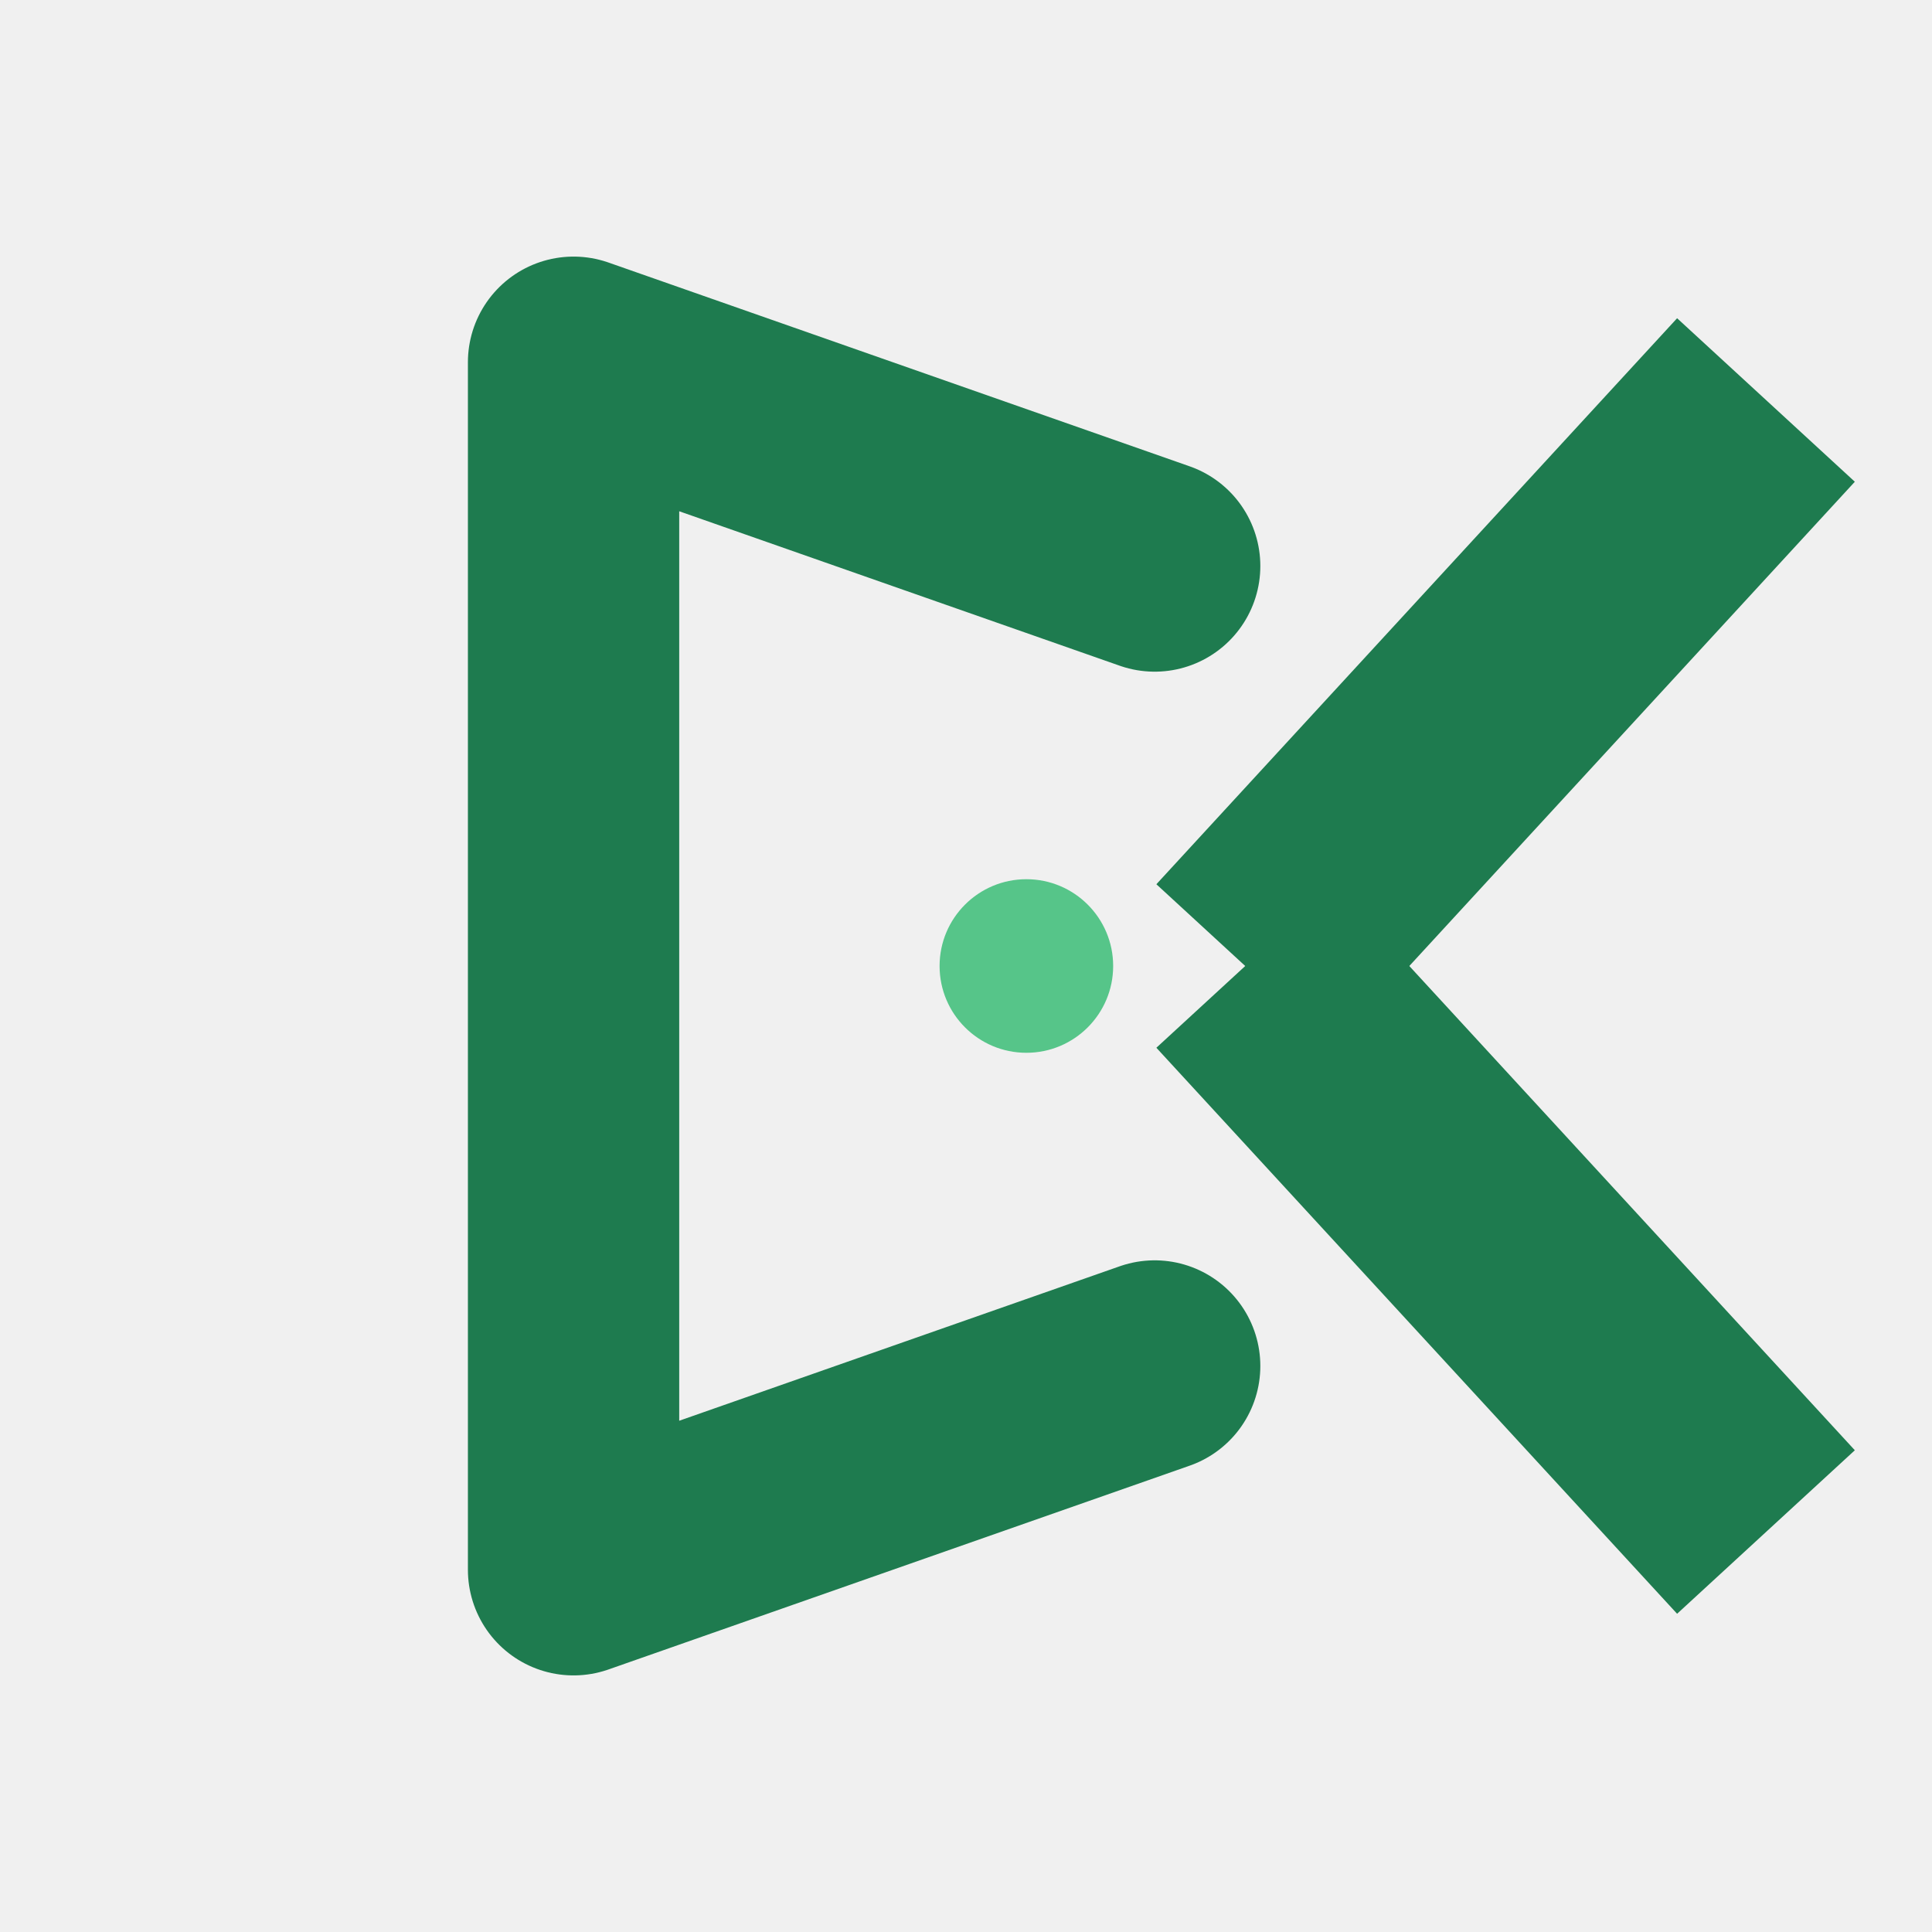
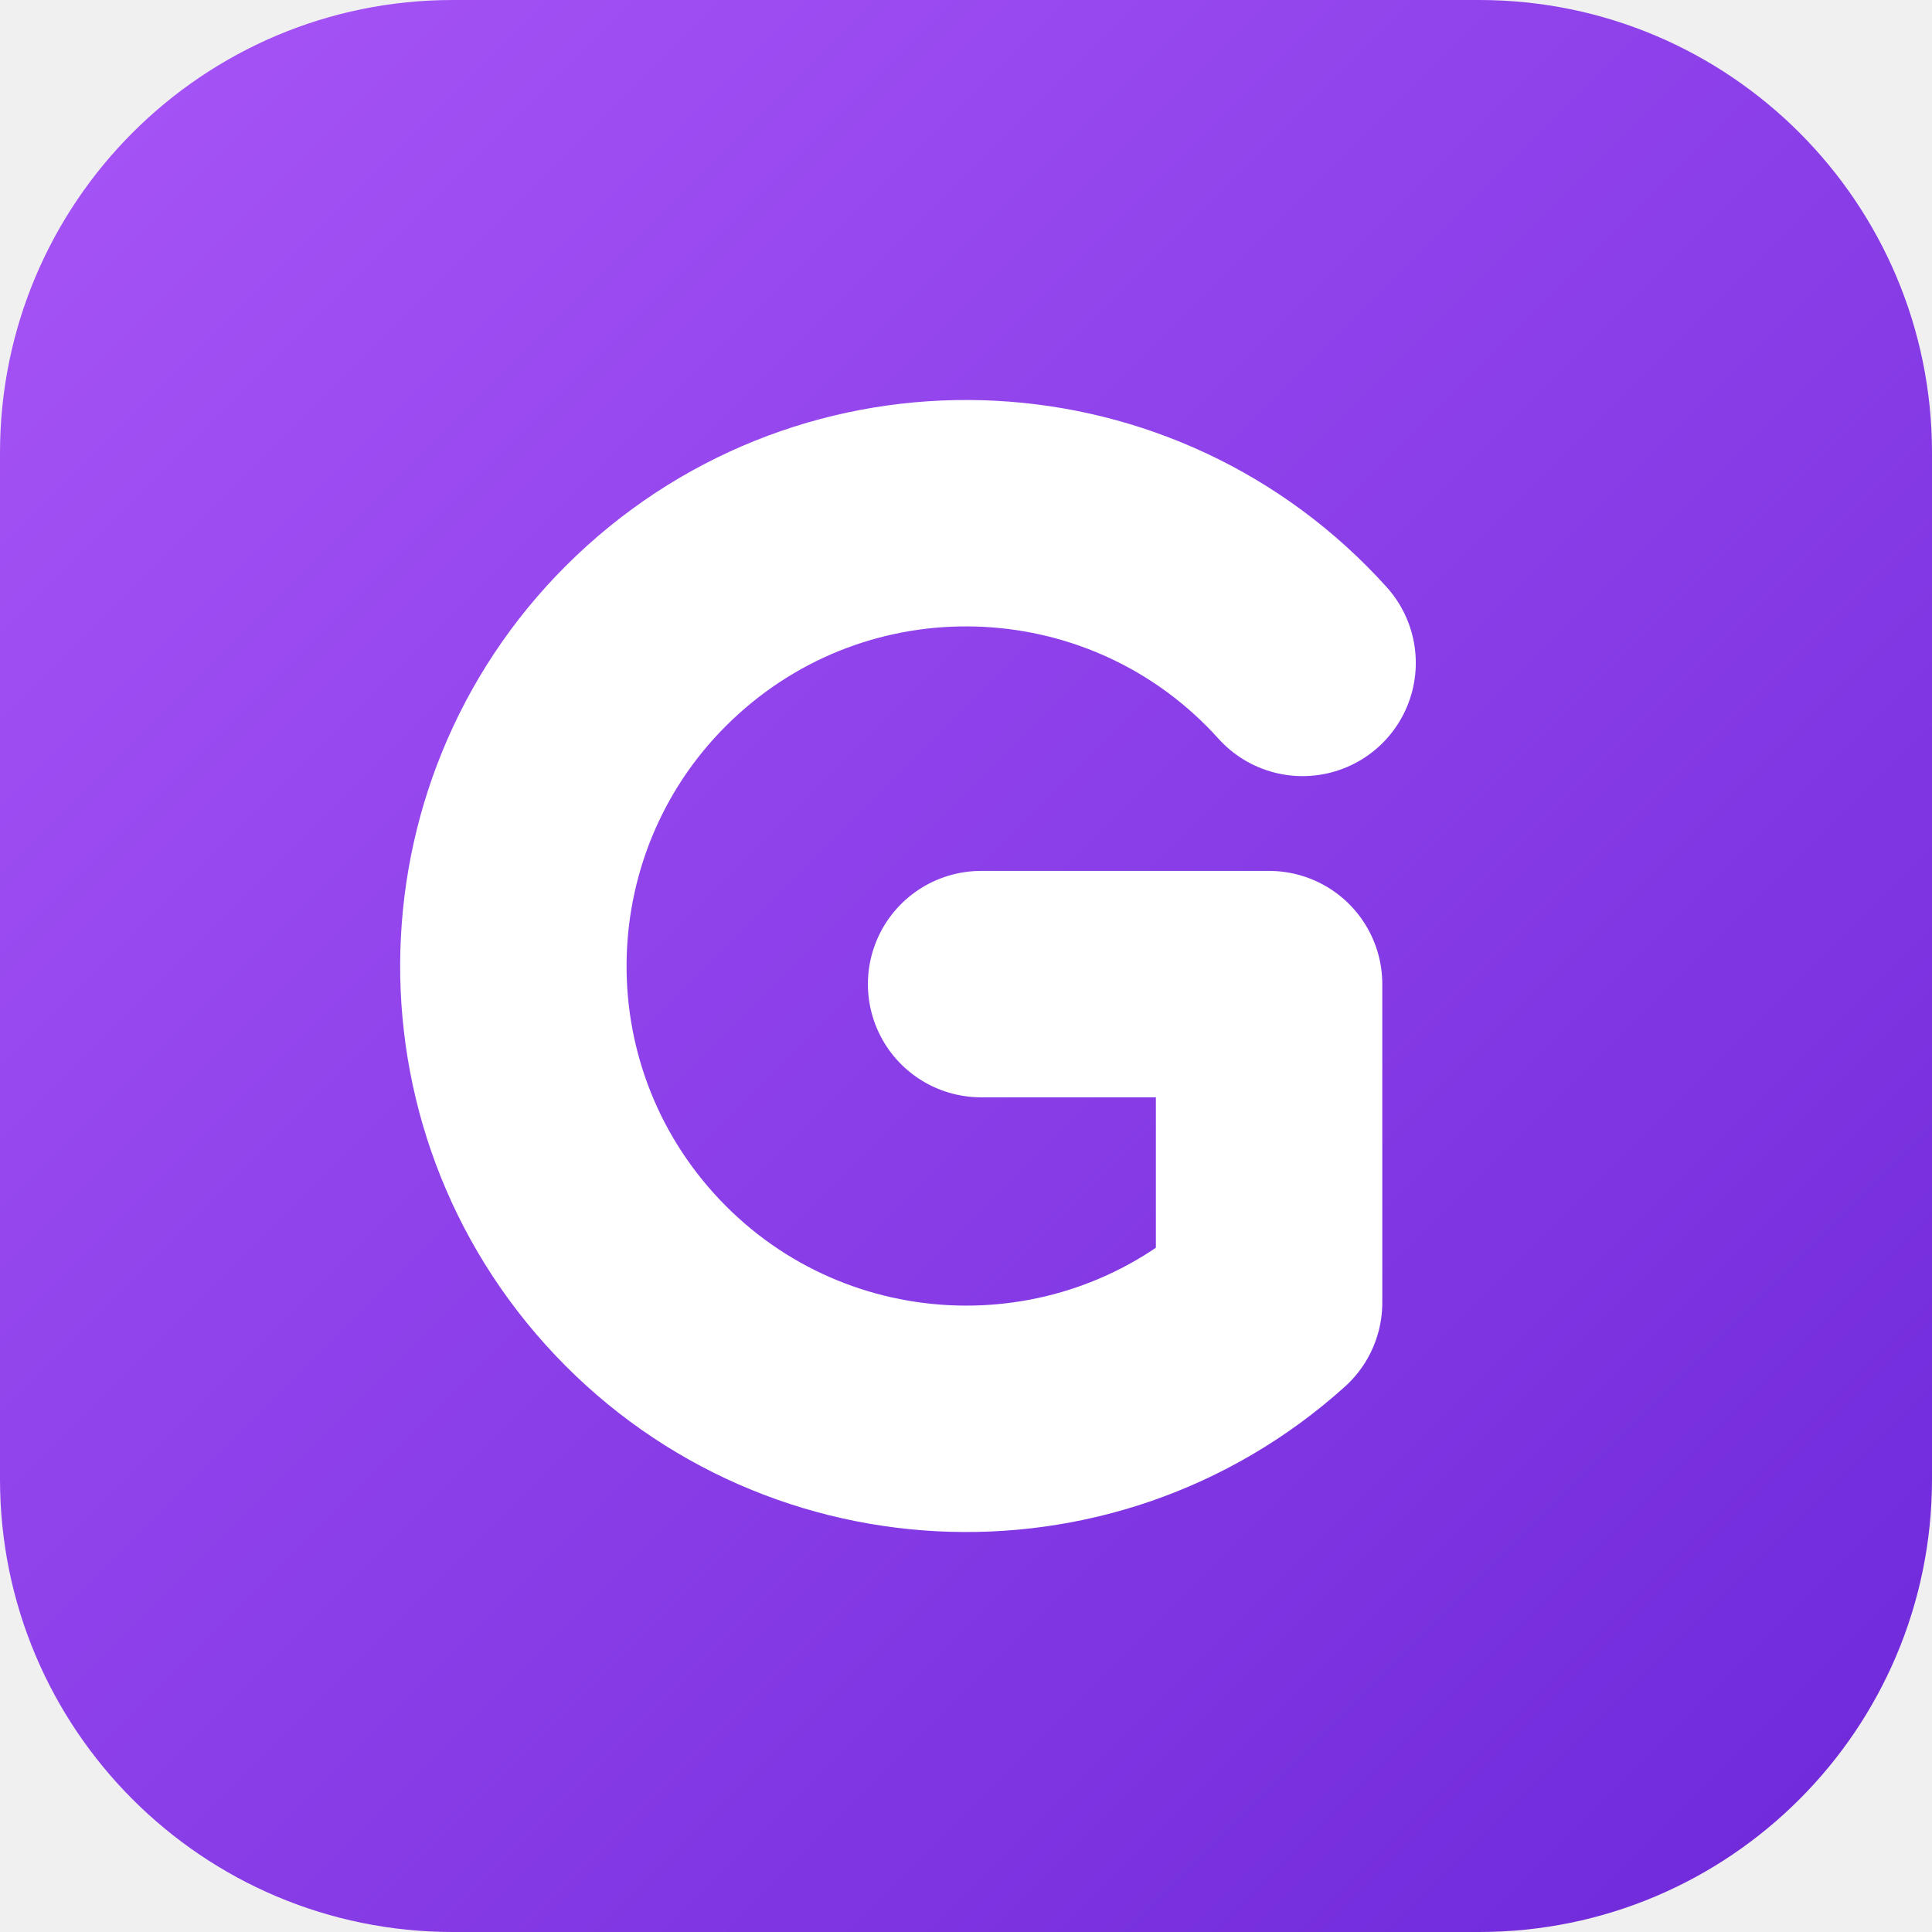
- <svg xmlns="http://www.w3.org/2000/svg" viewBox="0 0 512 512" role="img" aria-label="Kamra mark">
-   <g fill="none" stroke="#1E7B4F" stroke-width="56" stroke-linejoin="round" stroke-linecap="round">
-     <path d="M 306 150 L 152 96 L 152 416 L 306 362" />
-   </g>
-   <g fill="none" stroke="#1E7B4F" stroke-width="64" stroke-linecap="butt">
-     <path d="M 330 256 L 468 106" />
-     <path d="M 330 256 L 468 406" />
-   </g>
-   <circle cx="272" cy="256" r="23" fill="#56C589" />
+ <svg xmlns="http://www.w3.org/2000/svg" viewBox="0 0 64 64" width="64" height="64" role="img" aria-label="GARP Hotel">
+   <defs>
+     <linearGradient id="garpTile" x1="0" y1="0" x2="1" y2="1">
+       <stop offset="0" stop-color="#a855f7" />
+       <stop offset="1" stop-color="#6d28d9" />
+     </linearGradient>
+   </defs>
+   <rect width="64" height="64" rx="15" fill="url(#garpTile)" />
+   <path d="M43.15 21.96A15 15 0 1 0 42.04 43.15V32.6H32.5" fill="none" stroke="#fff" stroke-width="7.5" stroke-linecap="round" stroke-linejoin="round" />
</svg>
